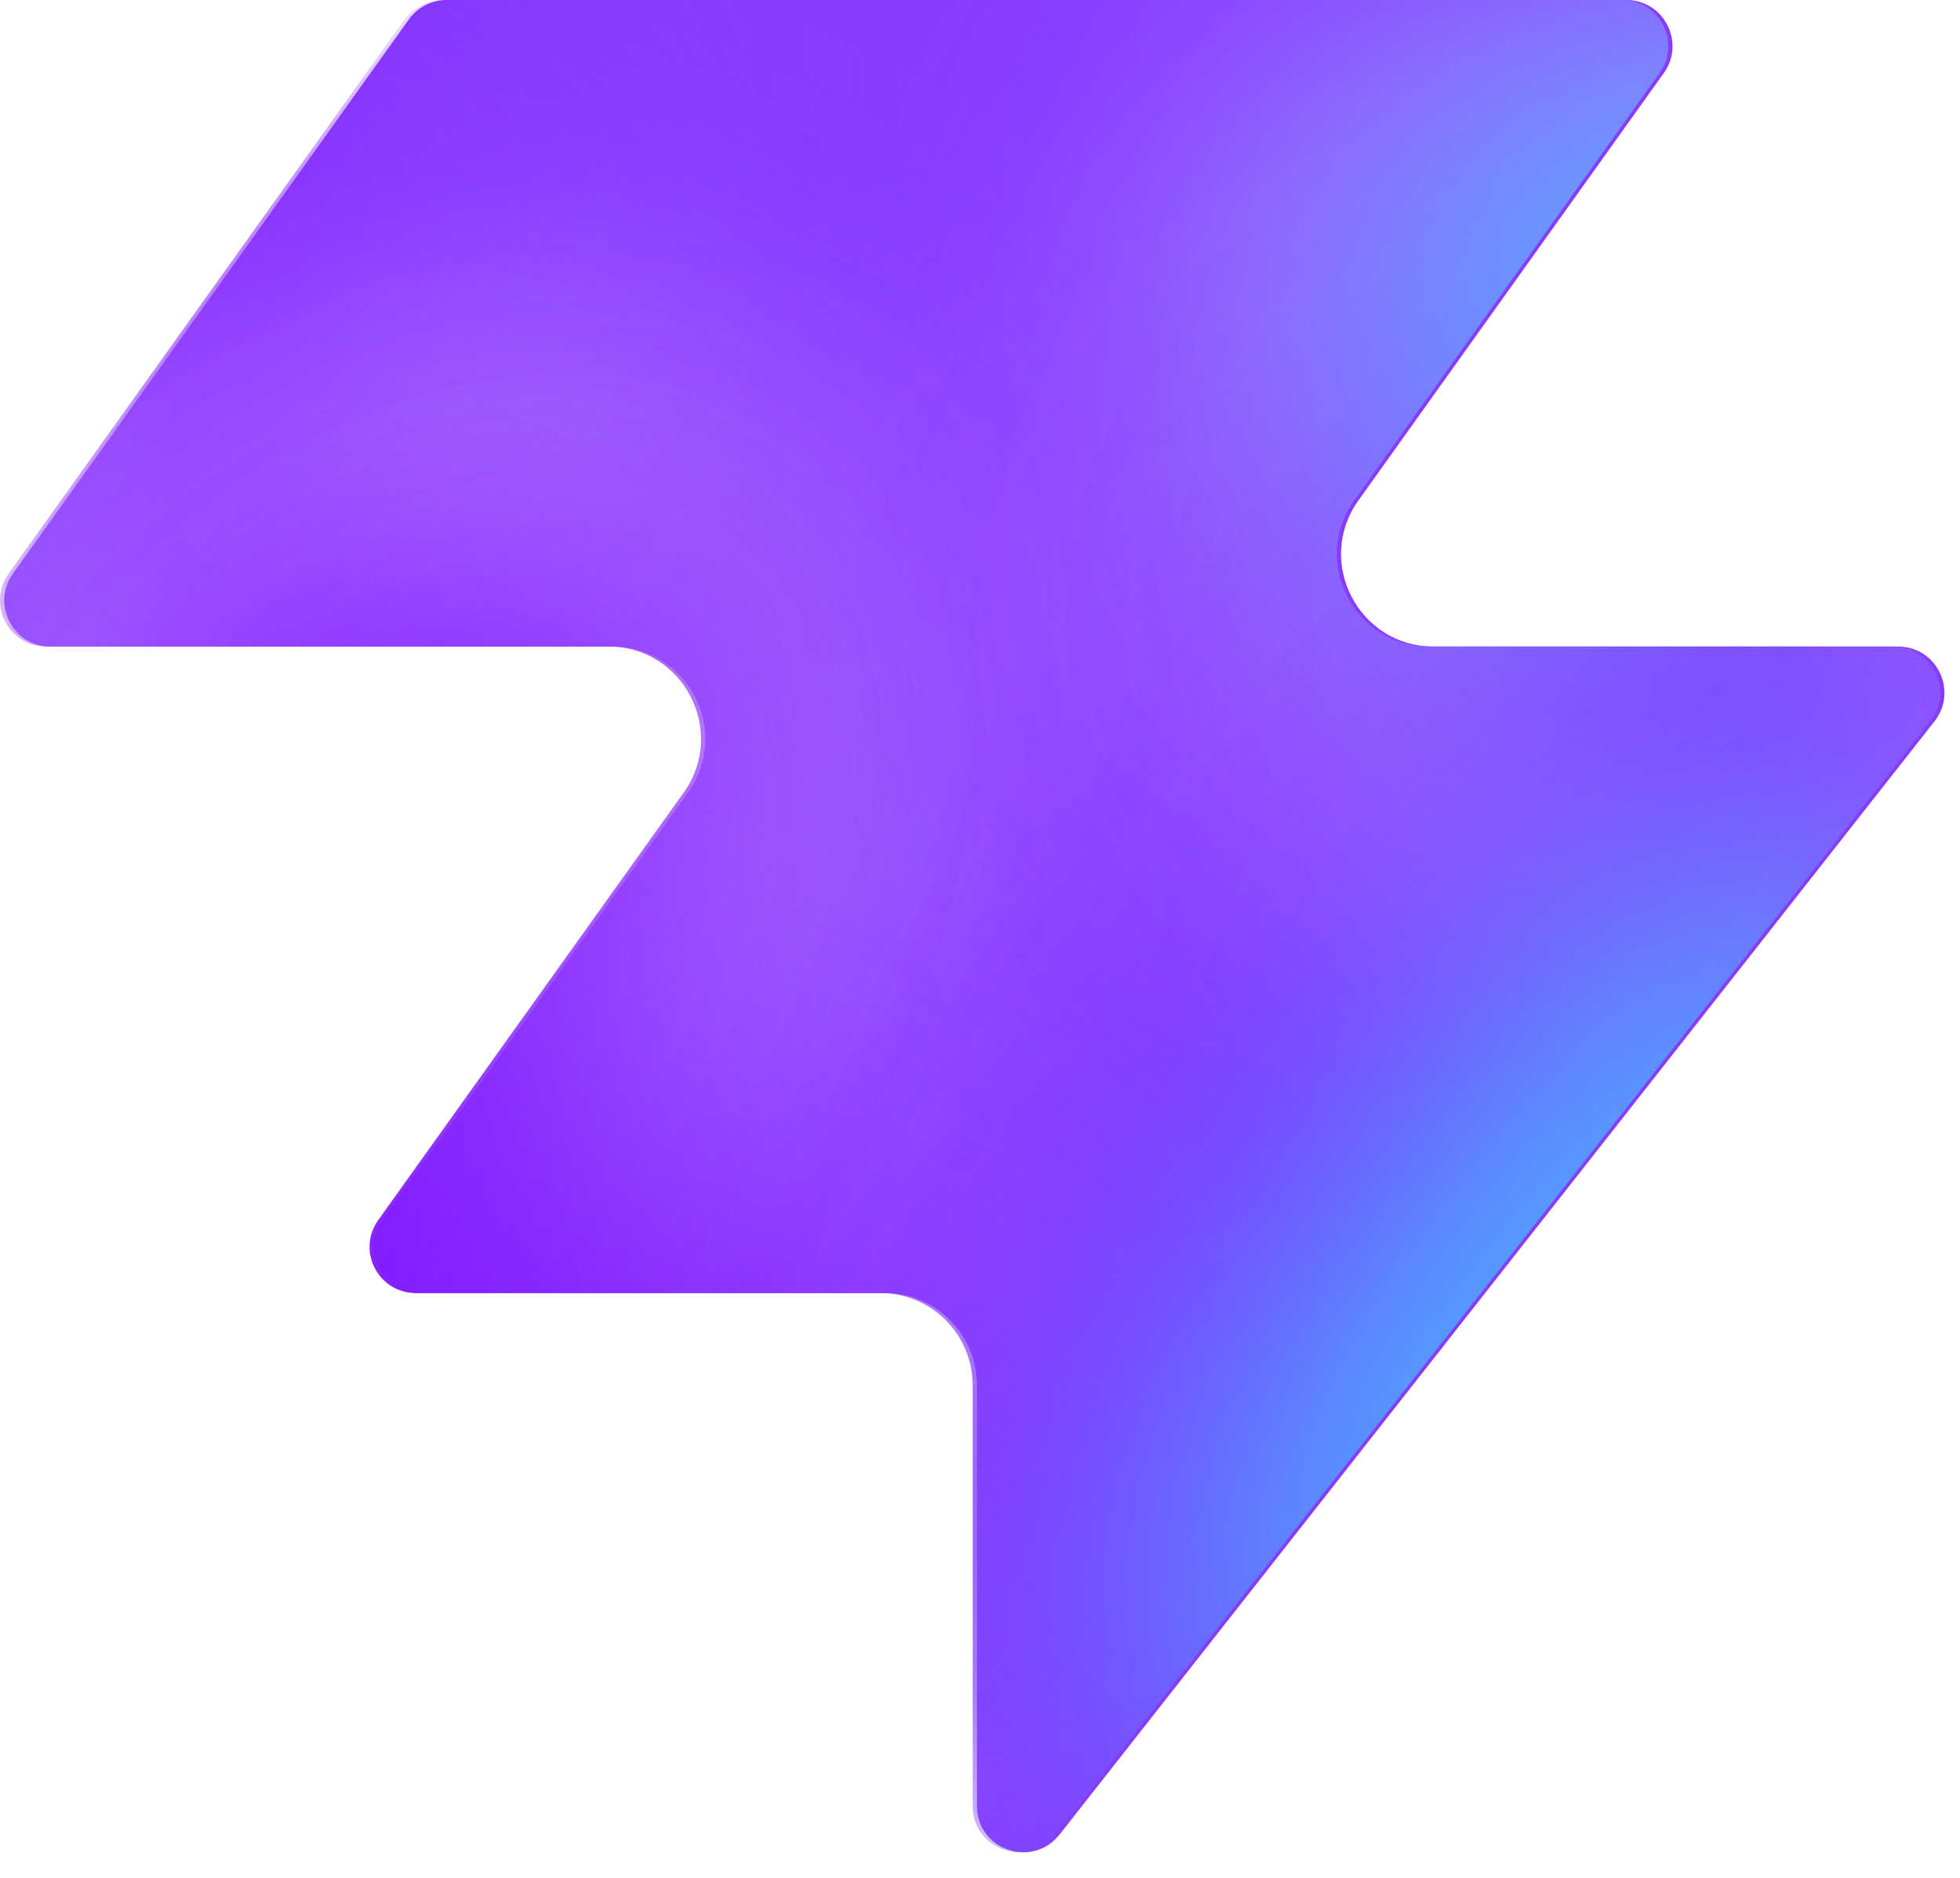
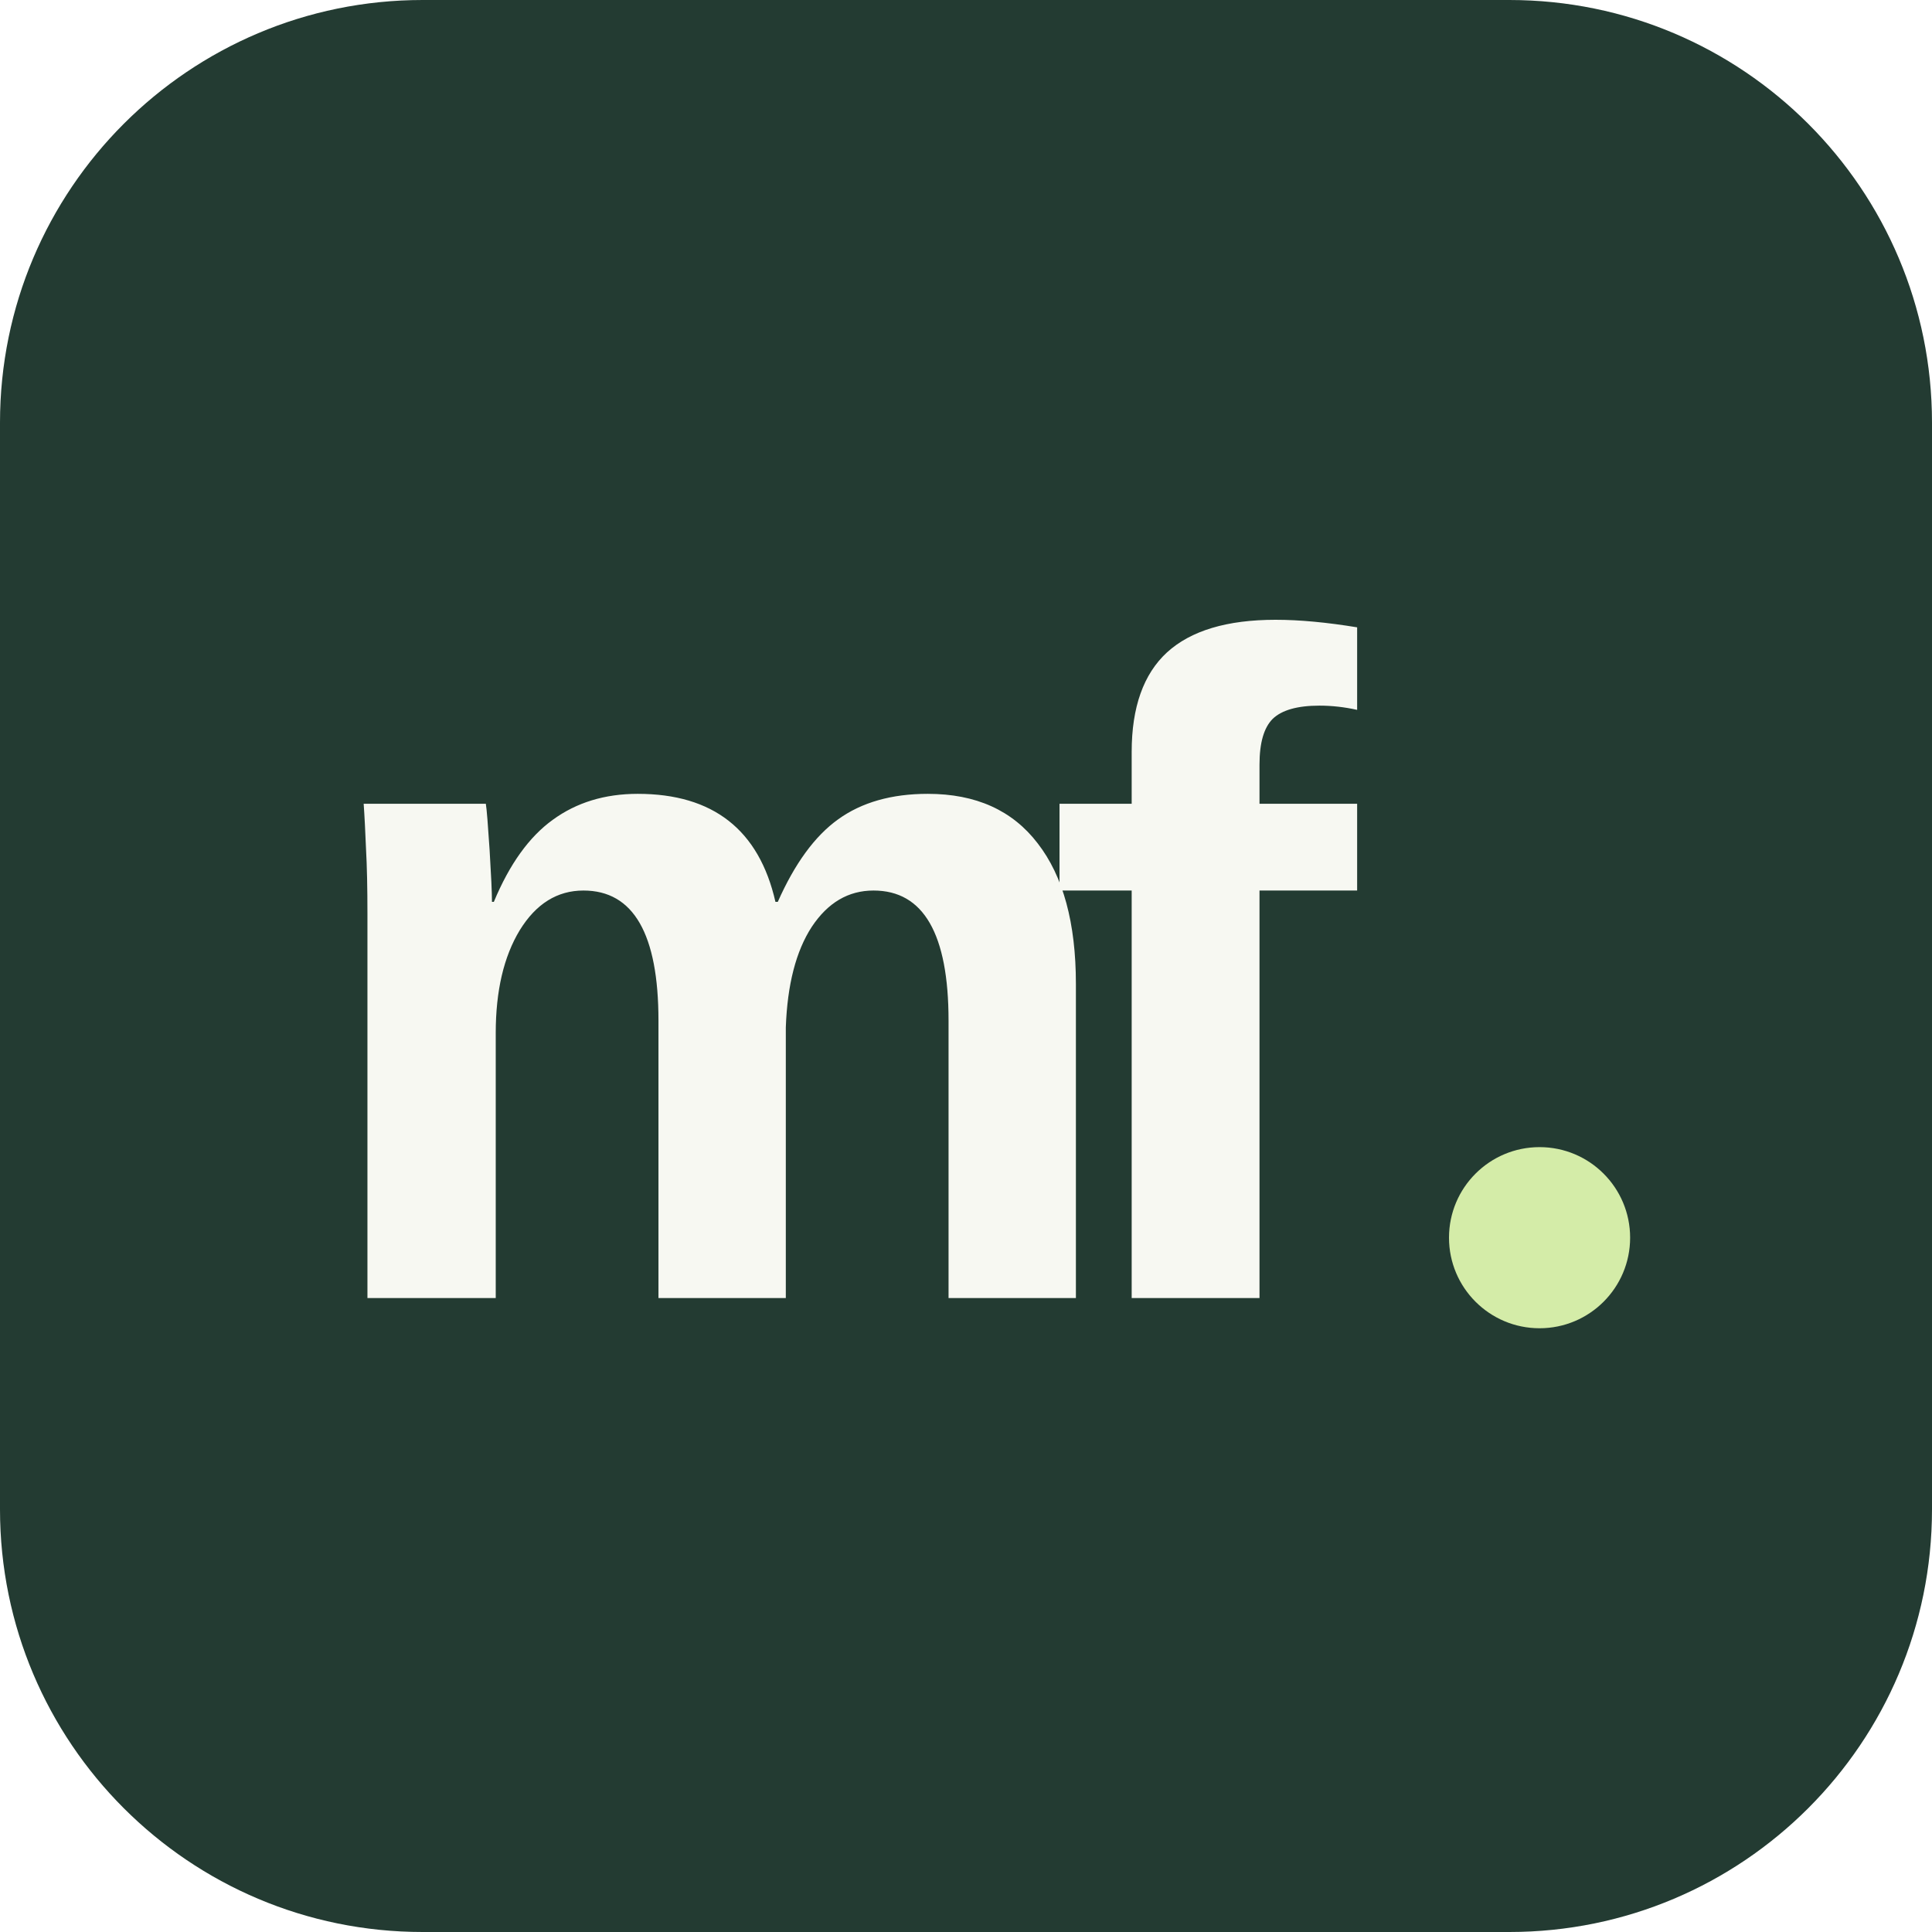
- <svg xmlns="http://www.w3.org/2000/svg" width="48" height="46" fill="none" viewBox="0 0 48 46">
-   <path fill="#863bff" d="M25.946 44.938c-.664.845-2.021.375-2.021-.698V33.937a2.26 2.26 0 0 0-2.262-2.262H10.287c-.92 0-1.456-1.04-.92-1.788l7.48-10.471c1.07-1.497 0-3.578-1.842-3.578H1.237c-.92 0-1.456-1.04-.92-1.788L10.013.474c.214-.297.556-.474.92-.474h28.894c.92 0 1.456 1.04.92 1.788l-7.48 10.471c-1.07 1.498 0 3.579 1.842 3.579h11.377c.943 0 1.473 1.088.89 1.83L25.947 44.94z" style="fill:#863bff;fill:color(display-p3 .525 .23 1);fill-opacity:1" />
-   <mask id="a" width="48" height="46" x="0" y="0" maskUnits="userSpaceOnUse" style="mask-type:alpha">
-     <path fill="#000" d="M25.842 44.938c-.664.844-2.021.375-2.021-.698V33.937a2.26 2.26 0 0 0-2.262-2.262H10.183c-.92 0-1.456-1.04-.92-1.788l7.48-10.471c1.07-1.498 0-3.579-1.842-3.579H1.133c-.92 0-1.456-1.04-.92-1.787L9.91.473c.214-.297.556-.474.92-.474h28.894c.92 0 1.456 1.04.92 1.788l-7.48 10.471c-1.07 1.498 0 3.578 1.842 3.578h11.377c.943 0 1.473 1.088.89 1.832L25.843 44.94z" style="fill:#000;fill-opacity:1" />
-   </mask>
-   <g mask="url(#a)">
-     <g filter="url(#b)">
-       <ellipse cx="5.508" cy="14.704" fill="#ede6ff" rx="5.508" ry="14.704" style="fill:#ede6ff;fill:color(display-p3 .927 .903 1);fill-opacity:1" transform="matrix(.00324 1 1 -.00324 -4.47 31.516)" />
-     </g>
-     <g filter="url(#c)">
-       <ellipse cx="10.399" cy="29.851" fill="#ede6ff" rx="10.399" ry="29.851" style="fill:#ede6ff;fill:color(display-p3 .927 .903 1);fill-opacity:1" transform="matrix(.00324 1 1 -.00324 -39.328 7.883)" />
-     </g>
-     <g filter="url(#d)">
-       <ellipse cx="5.508" cy="30.487" fill="#7e14ff" rx="5.508" ry="30.487" style="fill:#7e14ff;fill:color(display-p3 .492 .077 1);fill-opacity:1" transform="rotate(89.814 -25.913 -14.639)scale(1 -1)" />
-     </g>
-     <g filter="url(#e)">
-       <ellipse cx="5.508" cy="30.599" fill="#7e14ff" rx="5.508" ry="30.599" style="fill:#7e14ff;fill:color(display-p3 .492 .077 1);fill-opacity:1" transform="rotate(89.814 -32.644 -3.334)scale(1 -1)" />
-     </g>
-     <g filter="url(#f)">
-       <ellipse cx="5.508" cy="30.599" fill="#7e14ff" rx="5.508" ry="30.599" style="fill:#7e14ff;fill:color(display-p3 .492 .077 1);fill-opacity:1" transform="matrix(.00324 1 1 -.00324 -34.34 30.47)" />
-     </g>
-     <g filter="url(#g)">
-       <ellipse cx="14.072" cy="22.078" fill="#ede6ff" rx="14.072" ry="22.078" style="fill:#ede6ff;fill:color(display-p3 .927 .903 1);fill-opacity:1" transform="rotate(93.35 24.506 48.493)scale(-1 1)" />
-     </g>
-     <g filter="url(#h)">
-       <ellipse cx="3.47" cy="21.501" fill="#7e14ff" rx="3.47" ry="21.501" style="fill:#7e14ff;fill:color(display-p3 .492 .077 1);fill-opacity:1" transform="rotate(89.009 28.708 47.59)scale(-1 1)" />
-     </g>
-     <g filter="url(#i)">
-       <ellipse cx="3.47" cy="21.501" fill="#7e14ff" rx="3.47" ry="21.501" style="fill:#7e14ff;fill:color(display-p3 .492 .077 1);fill-opacity:1" transform="rotate(89.009 28.708 47.59)scale(-1 1)" />
-     </g>
-     <g filter="url(#j)">
-       <ellipse cx=".387" cy="8.972" fill="#7e14ff" rx="4.407" ry="29.108" style="fill:#7e14ff;fill:color(display-p3 .492 .077 1);fill-opacity:1" transform="rotate(39.51 .387 8.972)" />
-     </g>
-     <g filter="url(#k)">
-       <ellipse cx="47.523" cy="-6.092" fill="#7e14ff" rx="4.407" ry="29.108" style="fill:#7e14ff;fill:color(display-p3 .492 .077 1);fill-opacity:1" transform="rotate(37.892 47.523 -6.092)" />
-     </g>
-     <g filter="url(#l)">
-       <ellipse cx="41.412" cy="6.333" fill="#47bfff" rx="5.971" ry="9.665" style="fill:#47bfff;fill:color(display-p3 .28 .748 1);fill-opacity:1" transform="rotate(37.892 41.412 6.333)" />
-     </g>
-     <g filter="url(#m)">
-       <ellipse cx="-1.879" cy="38.332" fill="#7e14ff" rx="4.407" ry="29.108" style="fill:#7e14ff;fill:color(display-p3 .492 .077 1);fill-opacity:1" transform="rotate(37.892 -1.88 38.332)" />
-     </g>
-     <g filter="url(#n)">
-       <ellipse cx="-1.879" cy="38.332" fill="#7e14ff" rx="4.407" ry="29.108" style="fill:#7e14ff;fill:color(display-p3 .492 .077 1);fill-opacity:1" transform="rotate(37.892 -1.88 38.332)" />
-     </g>
-     <g filter="url(#o)">
-       <ellipse cx="35.651" cy="29.907" fill="#7e14ff" rx="4.407" ry="29.108" style="fill:#7e14ff;fill:color(display-p3 .492 .077 1);fill-opacity:1" transform="rotate(37.892 35.651 29.907)" />
-     </g>
-     <g filter="url(#p)">
-       <ellipse cx="38.418" cy="32.4" fill="#47bfff" rx="5.971" ry="15.297" style="fill:#47bfff;fill:color(display-p3 .28 .748 1);fill-opacity:1" transform="rotate(37.892 38.418 32.4)" />
-     </g>
-   </g>
-   <defs>
-     <filter id="b" width="60.045" height="41.654" x="-19.77" y="16.149" color-interpolation-filters="sRGB" filterUnits="userSpaceOnUse">
-       <feFlood flood-opacity="0" result="BackgroundImageFix" />
-       <feBlend in="SourceGraphic" in2="BackgroundImageFix" result="shape" />
-       <feGaussianBlur result="effect1_foregroundBlur_2002_17158" stdDeviation="7.659" />
-     </filter>
-     <filter id="c" width="90.34" height="51.437" x="-54.613" y="-7.533" color-interpolation-filters="sRGB" filterUnits="userSpaceOnUse">
-       <feFlood flood-opacity="0" result="BackgroundImageFix" />
-       <feBlend in="SourceGraphic" in2="BackgroundImageFix" result="shape" />
-       <feGaussianBlur result="effect1_foregroundBlur_2002_17158" stdDeviation="7.659" />
-     </filter>
-     <filter id="d" width="79.355" height="29.4" x="-49.64" y="2.03" color-interpolation-filters="sRGB" filterUnits="userSpaceOnUse">
-       <feFlood flood-opacity="0" result="BackgroundImageFix" />
-       <feBlend in="SourceGraphic" in2="BackgroundImageFix" result="shape" />
-       <feGaussianBlur result="effect1_foregroundBlur_2002_17158" stdDeviation="4.596" />
-     </filter>
-     <filter id="e" width="79.579" height="29.4" x="-45.045" y="20.029" color-interpolation-filters="sRGB" filterUnits="userSpaceOnUse">
-       <feFlood flood-opacity="0" result="BackgroundImageFix" />
-       <feBlend in="SourceGraphic" in2="BackgroundImageFix" result="shape" />
-       <feGaussianBlur result="effect1_foregroundBlur_2002_17158" stdDeviation="4.596" />
-     </filter>
-     <filter id="f" width="79.579" height="29.4" x="-43.513" y="21.178" color-interpolation-filters="sRGB" filterUnits="userSpaceOnUse">
-       <feFlood flood-opacity="0" result="BackgroundImageFix" />
-       <feBlend in="SourceGraphic" in2="BackgroundImageFix" result="shape" />
-       <feGaussianBlur result="effect1_foregroundBlur_2002_17158" stdDeviation="4.596" />
-     </filter>
-     <filter id="g" width="74.749" height="58.852" x="15.756" y="-17.901" color-interpolation-filters="sRGB" filterUnits="userSpaceOnUse">
-       <feFlood flood-opacity="0" result="BackgroundImageFix" />
-       <feBlend in="SourceGraphic" in2="BackgroundImageFix" result="shape" />
-       <feGaussianBlur result="effect1_foregroundBlur_2002_17158" stdDeviation="7.659" />
-     </filter>
-     <filter id="h" width="61.377" height="25.362" x="23.548" y="2.284" color-interpolation-filters="sRGB" filterUnits="userSpaceOnUse">
-       <feFlood flood-opacity="0" result="BackgroundImageFix" />
-       <feBlend in="SourceGraphic" in2="BackgroundImageFix" result="shape" />
-       <feGaussianBlur result="effect1_foregroundBlur_2002_17158" stdDeviation="4.596" />
-     </filter>
-     <filter id="i" width="61.377" height="25.362" x="23.548" y="2.284" color-interpolation-filters="sRGB" filterUnits="userSpaceOnUse">
-       <feFlood flood-opacity="0" result="BackgroundImageFix" />
-       <feBlend in="SourceGraphic" in2="BackgroundImageFix" result="shape" />
-       <feGaussianBlur result="effect1_foregroundBlur_2002_17158" stdDeviation="4.596" />
-     </filter>
-     <filter id="j" width="56.045" height="63.649" x="-27.636" y="-22.853" color-interpolation-filters="sRGB" filterUnits="userSpaceOnUse">
-       <feFlood flood-opacity="0" result="BackgroundImageFix" />
-       <feBlend in="SourceGraphic" in2="BackgroundImageFix" result="shape" />
-       <feGaussianBlur result="effect1_foregroundBlur_2002_17158" stdDeviation="4.596" />
-     </filter>
-     <filter id="k" width="54.814" height="64.646" x="20.116" y="-38.415" color-interpolation-filters="sRGB" filterUnits="userSpaceOnUse">
-       <feFlood flood-opacity="0" result="BackgroundImageFix" />
-       <feBlend in="SourceGraphic" in2="BackgroundImageFix" result="shape" />
-       <feGaussianBlur result="effect1_foregroundBlur_2002_17158" stdDeviation="4.596" />
-     </filter>
-     <filter id="l" width="33.541" height="35.313" x="24.641" y="-11.323" color-interpolation-filters="sRGB" filterUnits="userSpaceOnUse">
-       <feFlood flood-opacity="0" result="BackgroundImageFix" />
-       <feBlend in="SourceGraphic" in2="BackgroundImageFix" result="shape" />
-       <feGaussianBlur result="effect1_foregroundBlur_2002_17158" stdDeviation="4.596" />
-     </filter>
-     <filter id="m" width="54.814" height="64.646" x="-29.286" y="6.009" color-interpolation-filters="sRGB" filterUnits="userSpaceOnUse">
-       <feFlood flood-opacity="0" result="BackgroundImageFix" />
-       <feBlend in="SourceGraphic" in2="BackgroundImageFix" result="shape" />
-       <feGaussianBlur result="effect1_foregroundBlur_2002_17158" stdDeviation="4.596" />
-     </filter>
-     <filter id="n" width="54.814" height="64.646" x="-29.286" y="6.009" color-interpolation-filters="sRGB" filterUnits="userSpaceOnUse">
-       <feFlood flood-opacity="0" result="BackgroundImageFix" />
-       <feBlend in="SourceGraphic" in2="BackgroundImageFix" result="shape" />
-       <feGaussianBlur result="effect1_foregroundBlur_2002_17158" stdDeviation="4.596" />
-     </filter>
-     <filter id="o" width="54.814" height="64.646" x="8.244" y="-2.416" color-interpolation-filters="sRGB" filterUnits="userSpaceOnUse">
-       <feFlood flood-opacity="0" result="BackgroundImageFix" />
-       <feBlend in="SourceGraphic" in2="BackgroundImageFix" result="shape" />
-       <feGaussianBlur result="effect1_foregroundBlur_2002_17158" stdDeviation="4.596" />
-     </filter>
-     <filter id="p" width="39.409" height="43.623" x="18.713" y="10.588" color-interpolation-filters="sRGB" filterUnits="userSpaceOnUse">
-       <feFlood flood-opacity="0" result="BackgroundImageFix" />
-       <feBlend in="SourceGraphic" in2="BackgroundImageFix" result="shape" />
-       <feGaussianBlur result="effect1_foregroundBlur_2002_17158" stdDeviation="4.596" />
-     </filter>
-   </defs>
+ <svg xmlns="http://www.w3.org/2000/svg" viewBox="0 0 64 64">
+   <rect width="64" height="64" rx="14" fill="#233b32" />
+   <text x="10" y="43" fill="#f7f8f2" font-family="Arial, sans-serif" font-size="31" font-weight="700" letter-spacing="-3">mf</text>
+   <circle cx="51" cy="41" r="3" fill="#d4eca8" />
</svg>
